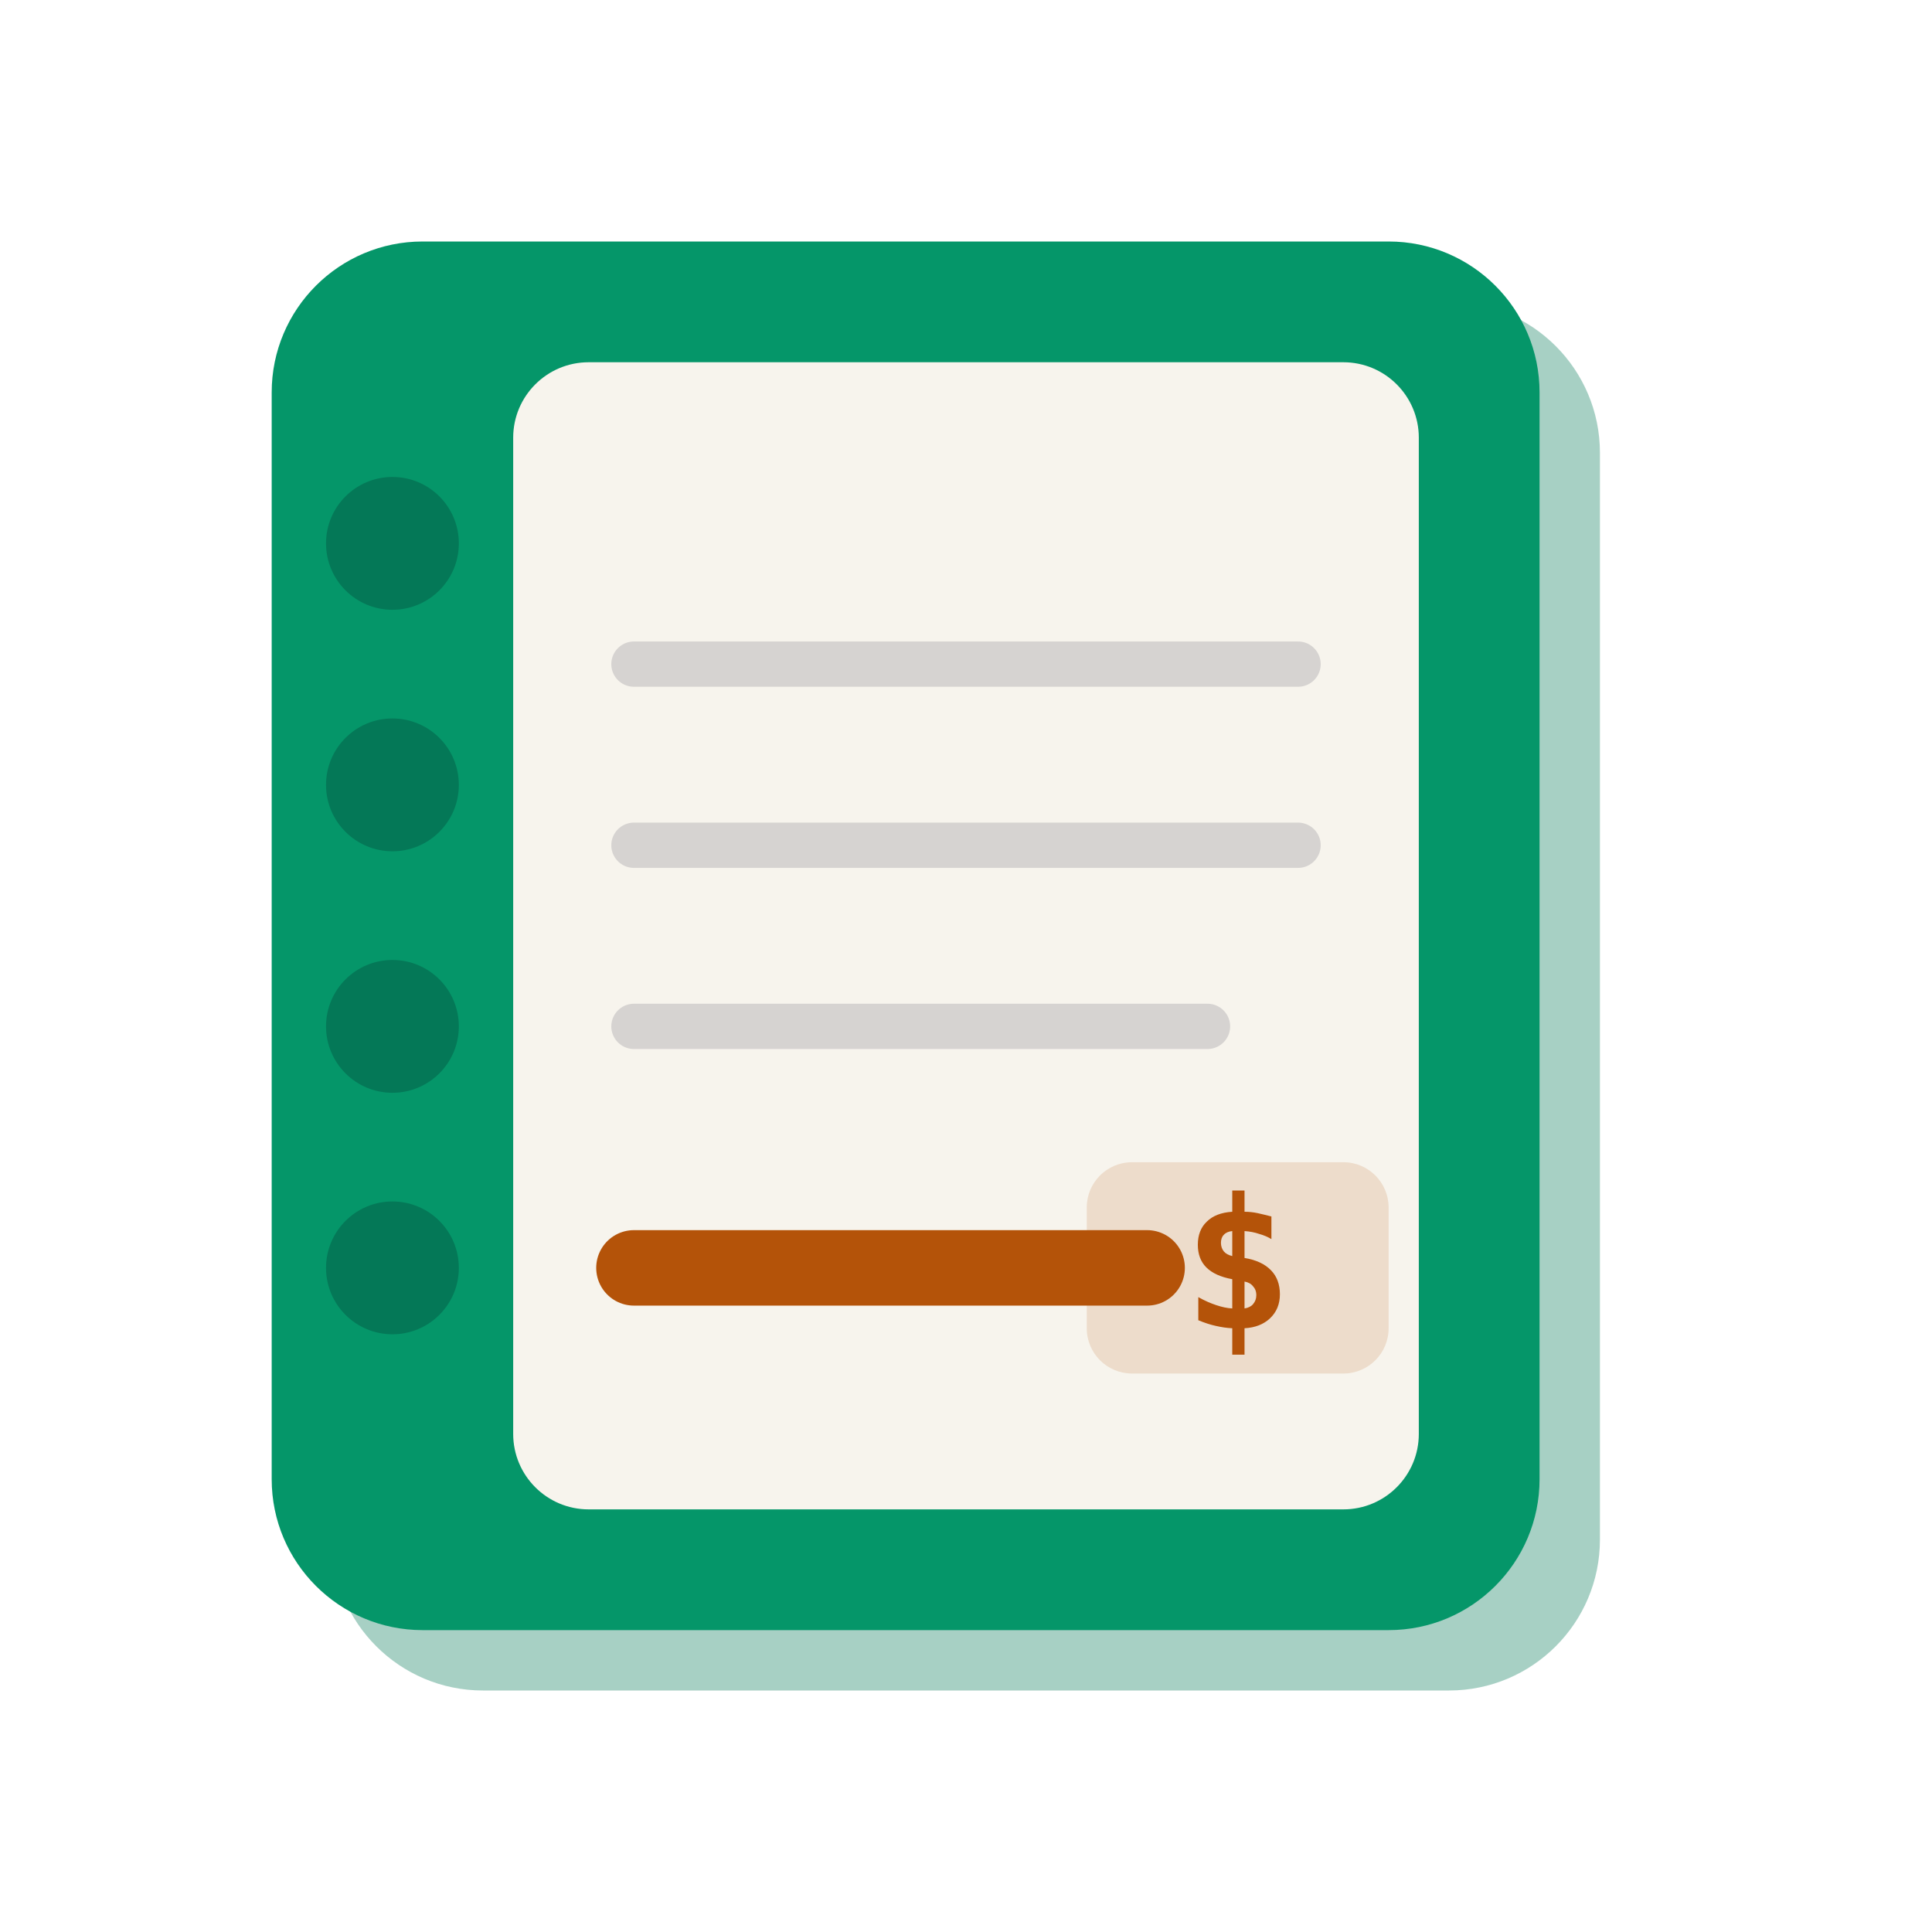
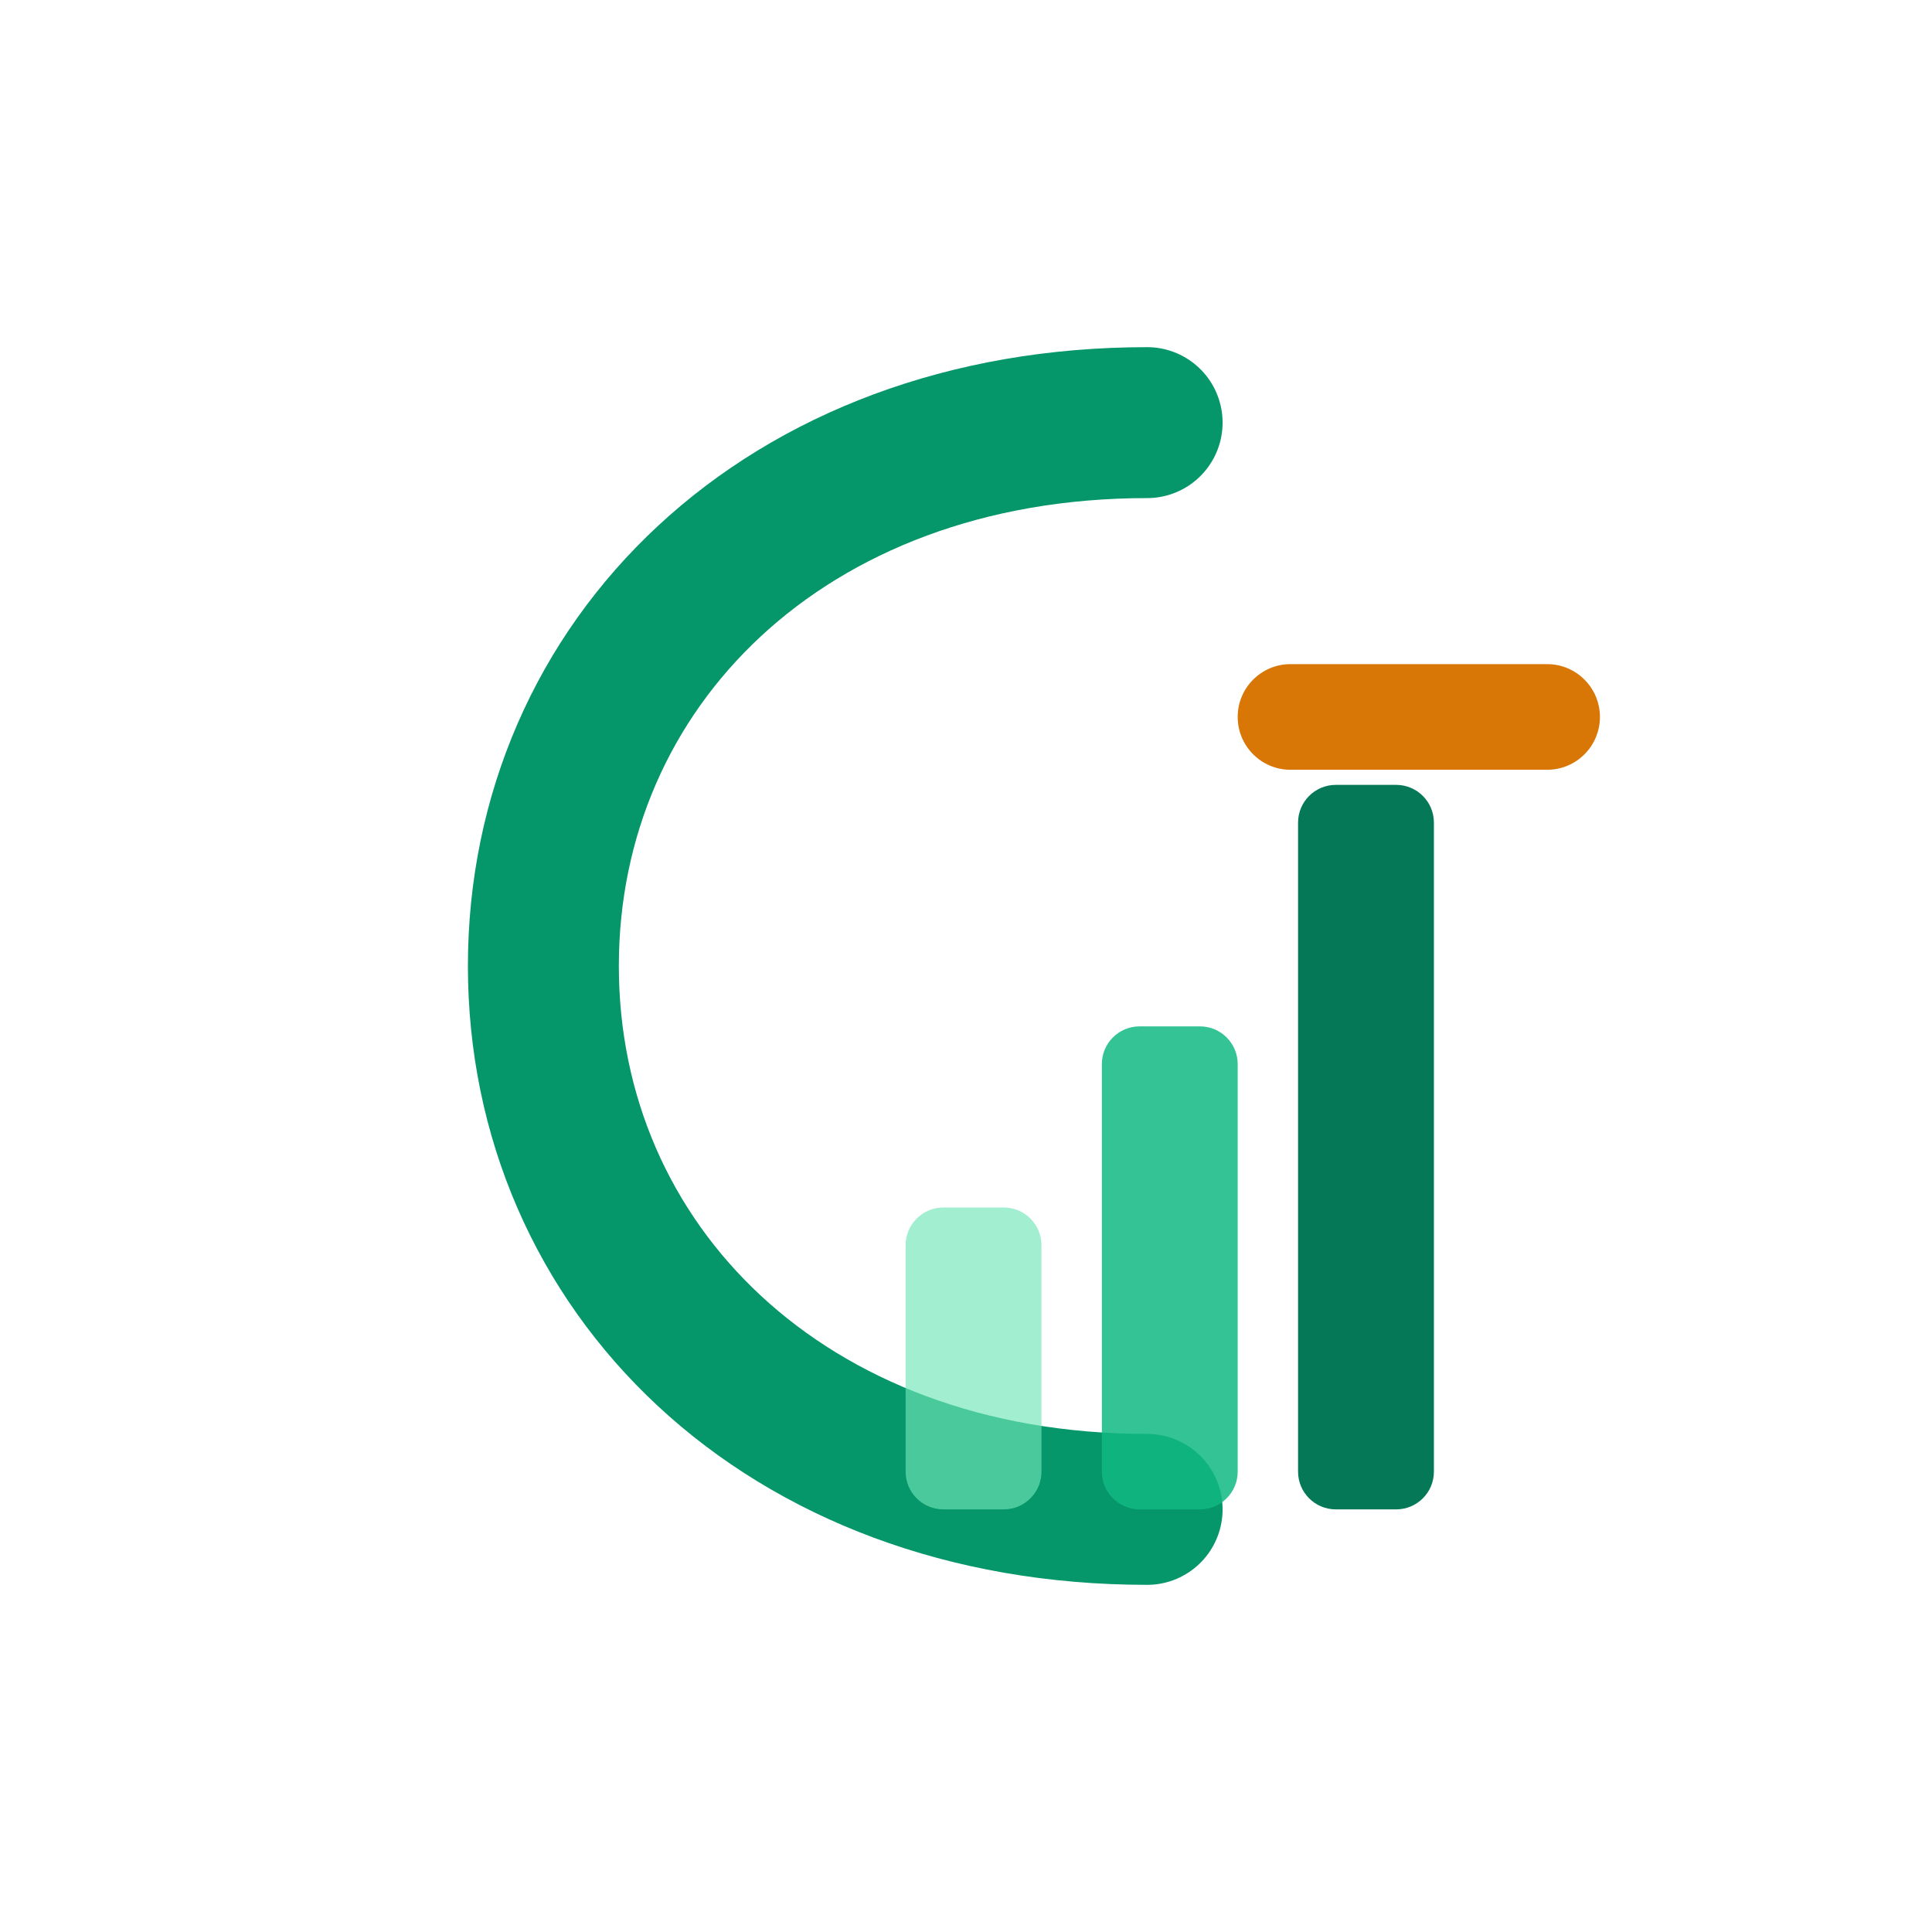
<svg xmlns="http://www.w3.org/2000/svg" viewBox="0 0 64 64" fill="none" role="img" aria-label="Costify">
-   <rect x="11" y="10" width="42" height="46" rx="5" fill="#047857" opacity="0.35" />
-   <rect x="9" y="8" width="42" height="46" rx="5" fill="#059669" />
-   <circle cx="13" cy="18" r="2.2" fill="#047857" />
-   <circle cx="13" cy="26" r="2.2" fill="#047857" />
-   <circle cx="13" cy="34" r="2.2" fill="#047857" />
-   <circle cx="13" cy="42" r="2.2" fill="#047857" />
-   <rect x="17" y="12" width="30" height="38" rx="2.5" fill="#F7F4ED" />
-   <line x1="21" y1="22" x2="43" y2="22" stroke="#D6D3D1" stroke-width="1.5" stroke-linecap="round" />
-   <line x1="21" y1="28" x2="43" y2="28" stroke="#D6D3D1" stroke-width="1.5" stroke-linecap="round" />
-   <line x1="21" y1="34" x2="40" y2="34" stroke="#D6D3D1" stroke-width="1.5" stroke-linecap="round" />
-   <line x1="21" y1="42" x2="38" y2="42" stroke="#B45309" stroke-width="2.5" stroke-linecap="round" />
-   <rect x="36" y="38.5" width="10" height="7" rx="1.5" fill="#B45309" opacity="0.15" />
-   <text x="41" y="44" text-anchor="middle" fill="#B45309" font-size="6" font-family="ui-monospace, monospace" font-weight="700">$</text>
+   <path d="M38 14C26 14 18 22 18 32c0 10 8 18 20 18" stroke="#059669" stroke-width="5" stroke-linecap="round" />
+   <rect x="30" y="40" width="4.5" height="10" rx="1.25" fill="#6EE7B7" opacity="0.65" />
+   <rect x="36.5" y="34" width="4.5" height="16" rx="1.25" fill="#10B981" opacity="0.85" />
+   <rect x="43" y="26" width="4.5" height="24" rx="1.25" fill="#047857" />
+   <rect x="41" y="22" width="12" height="3.5" rx="1.75" fill="#D97706" />
</svg>
